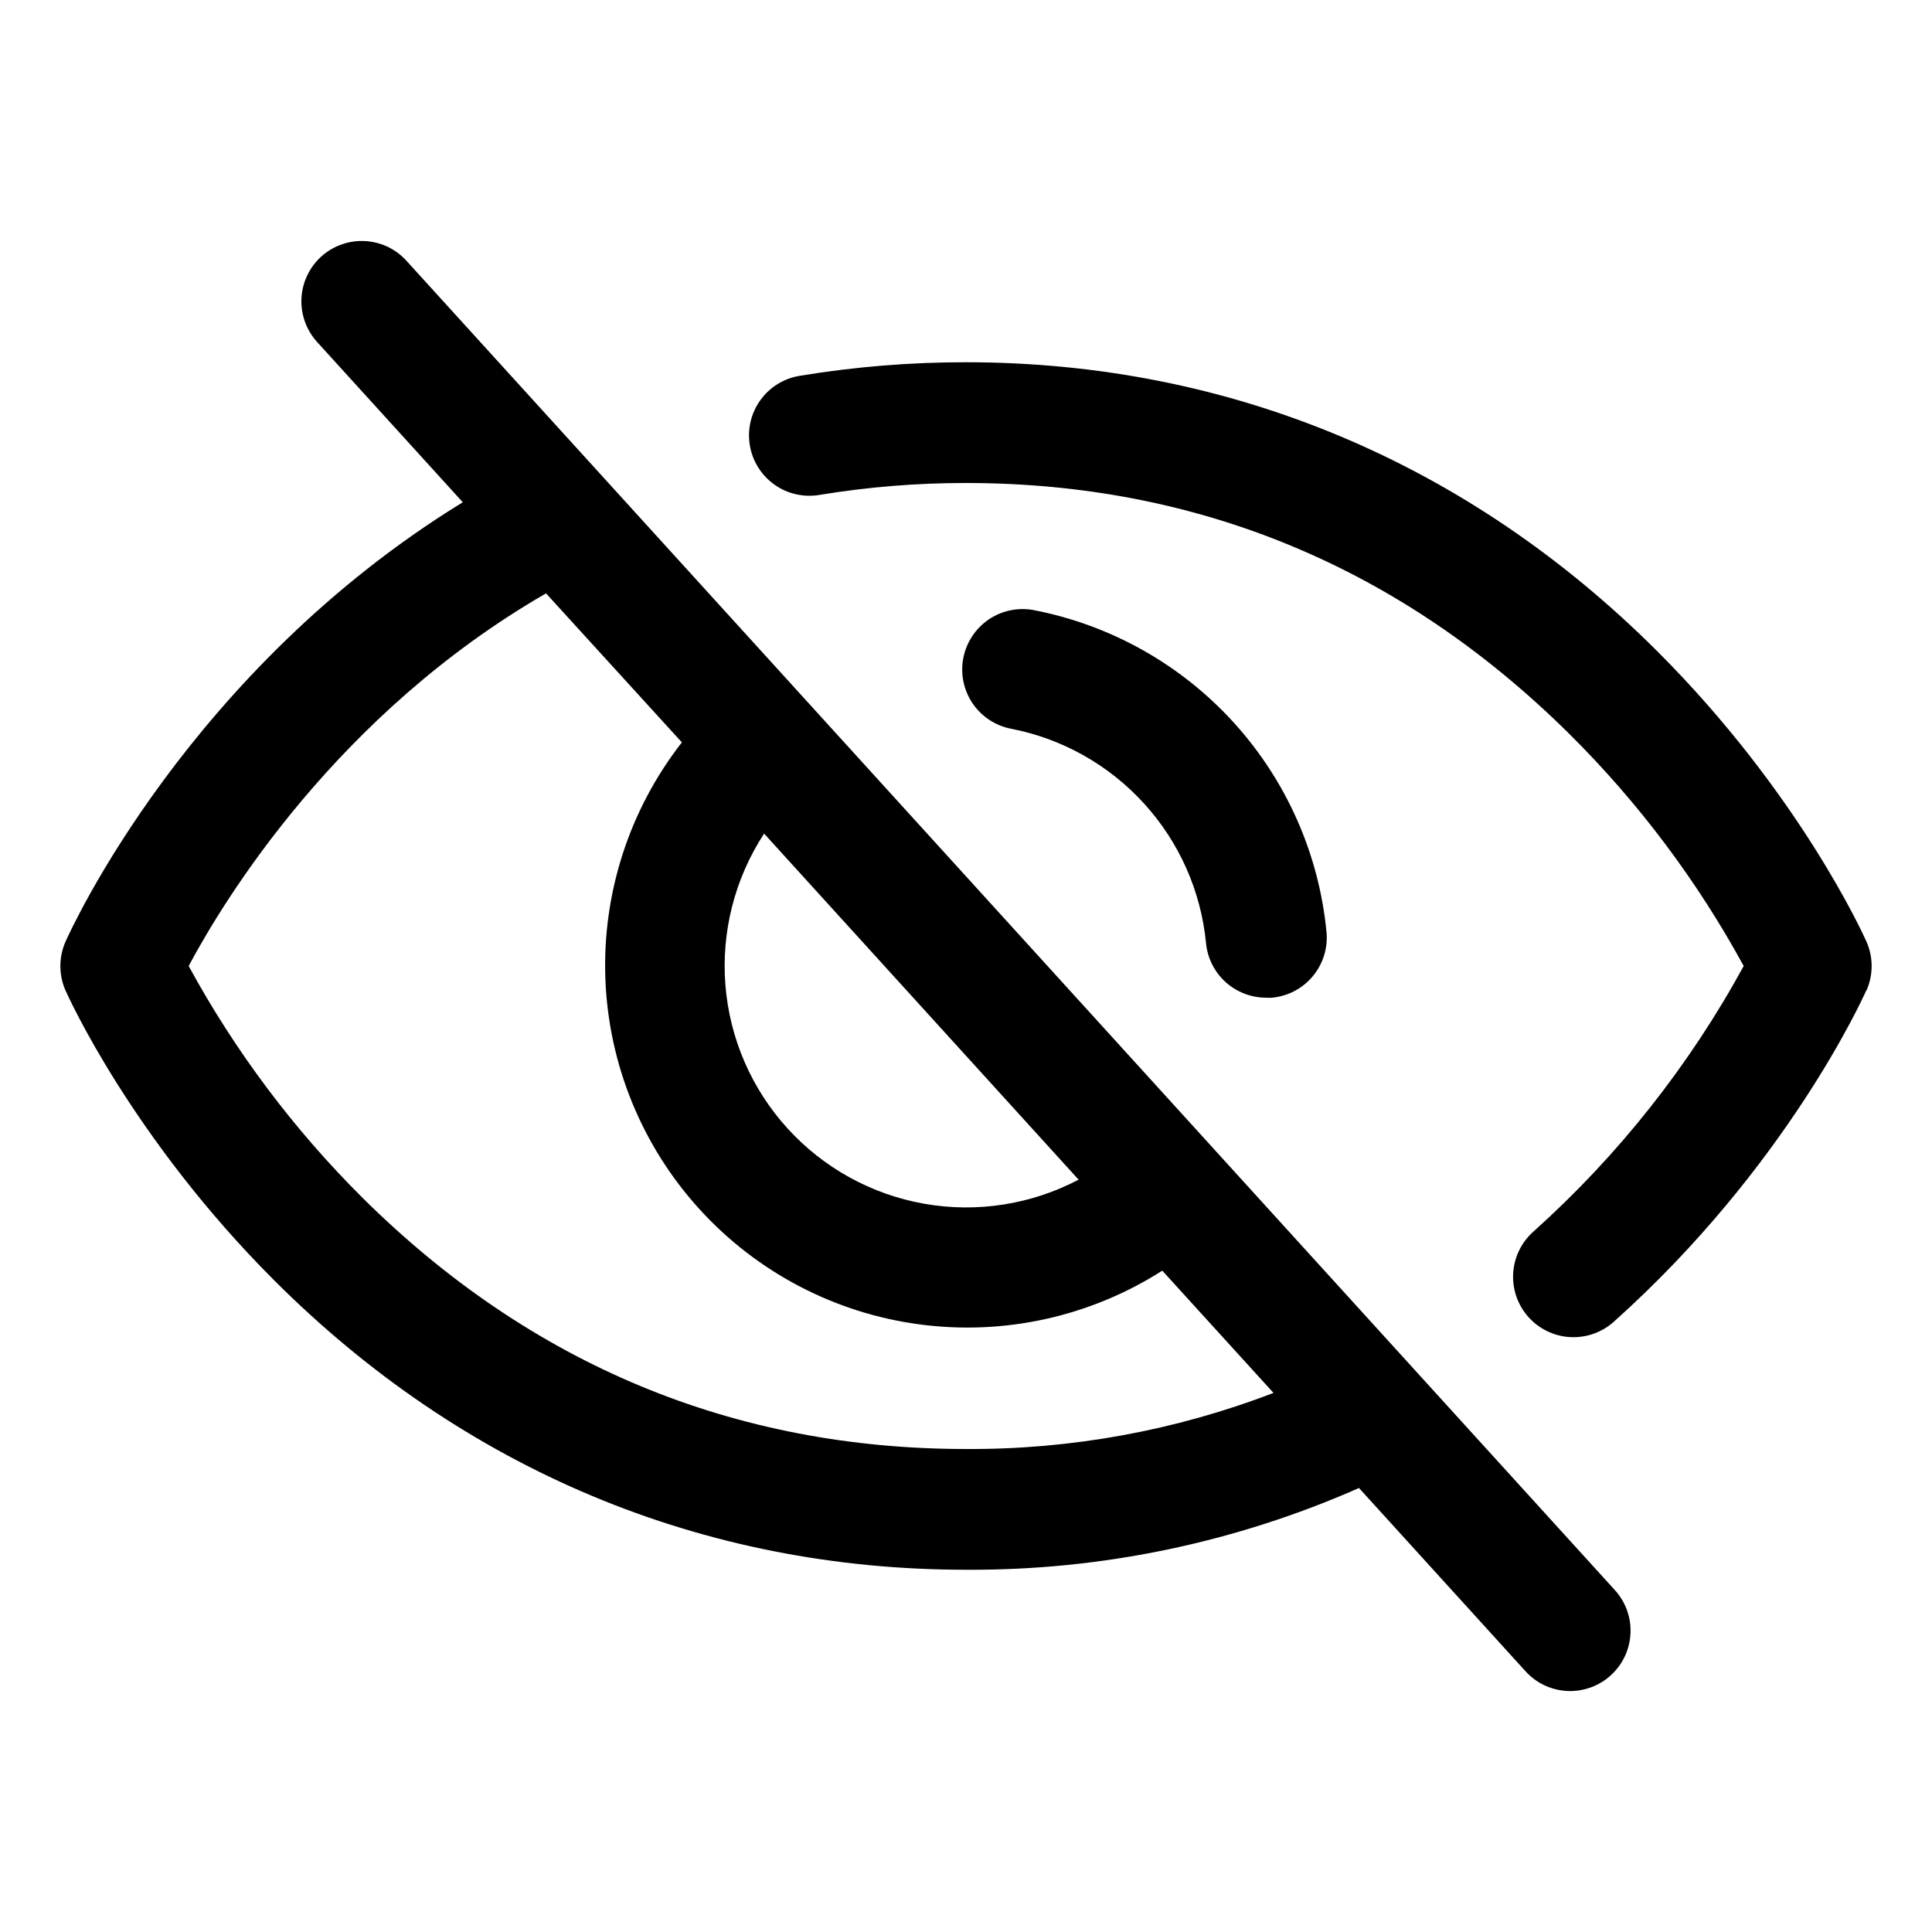
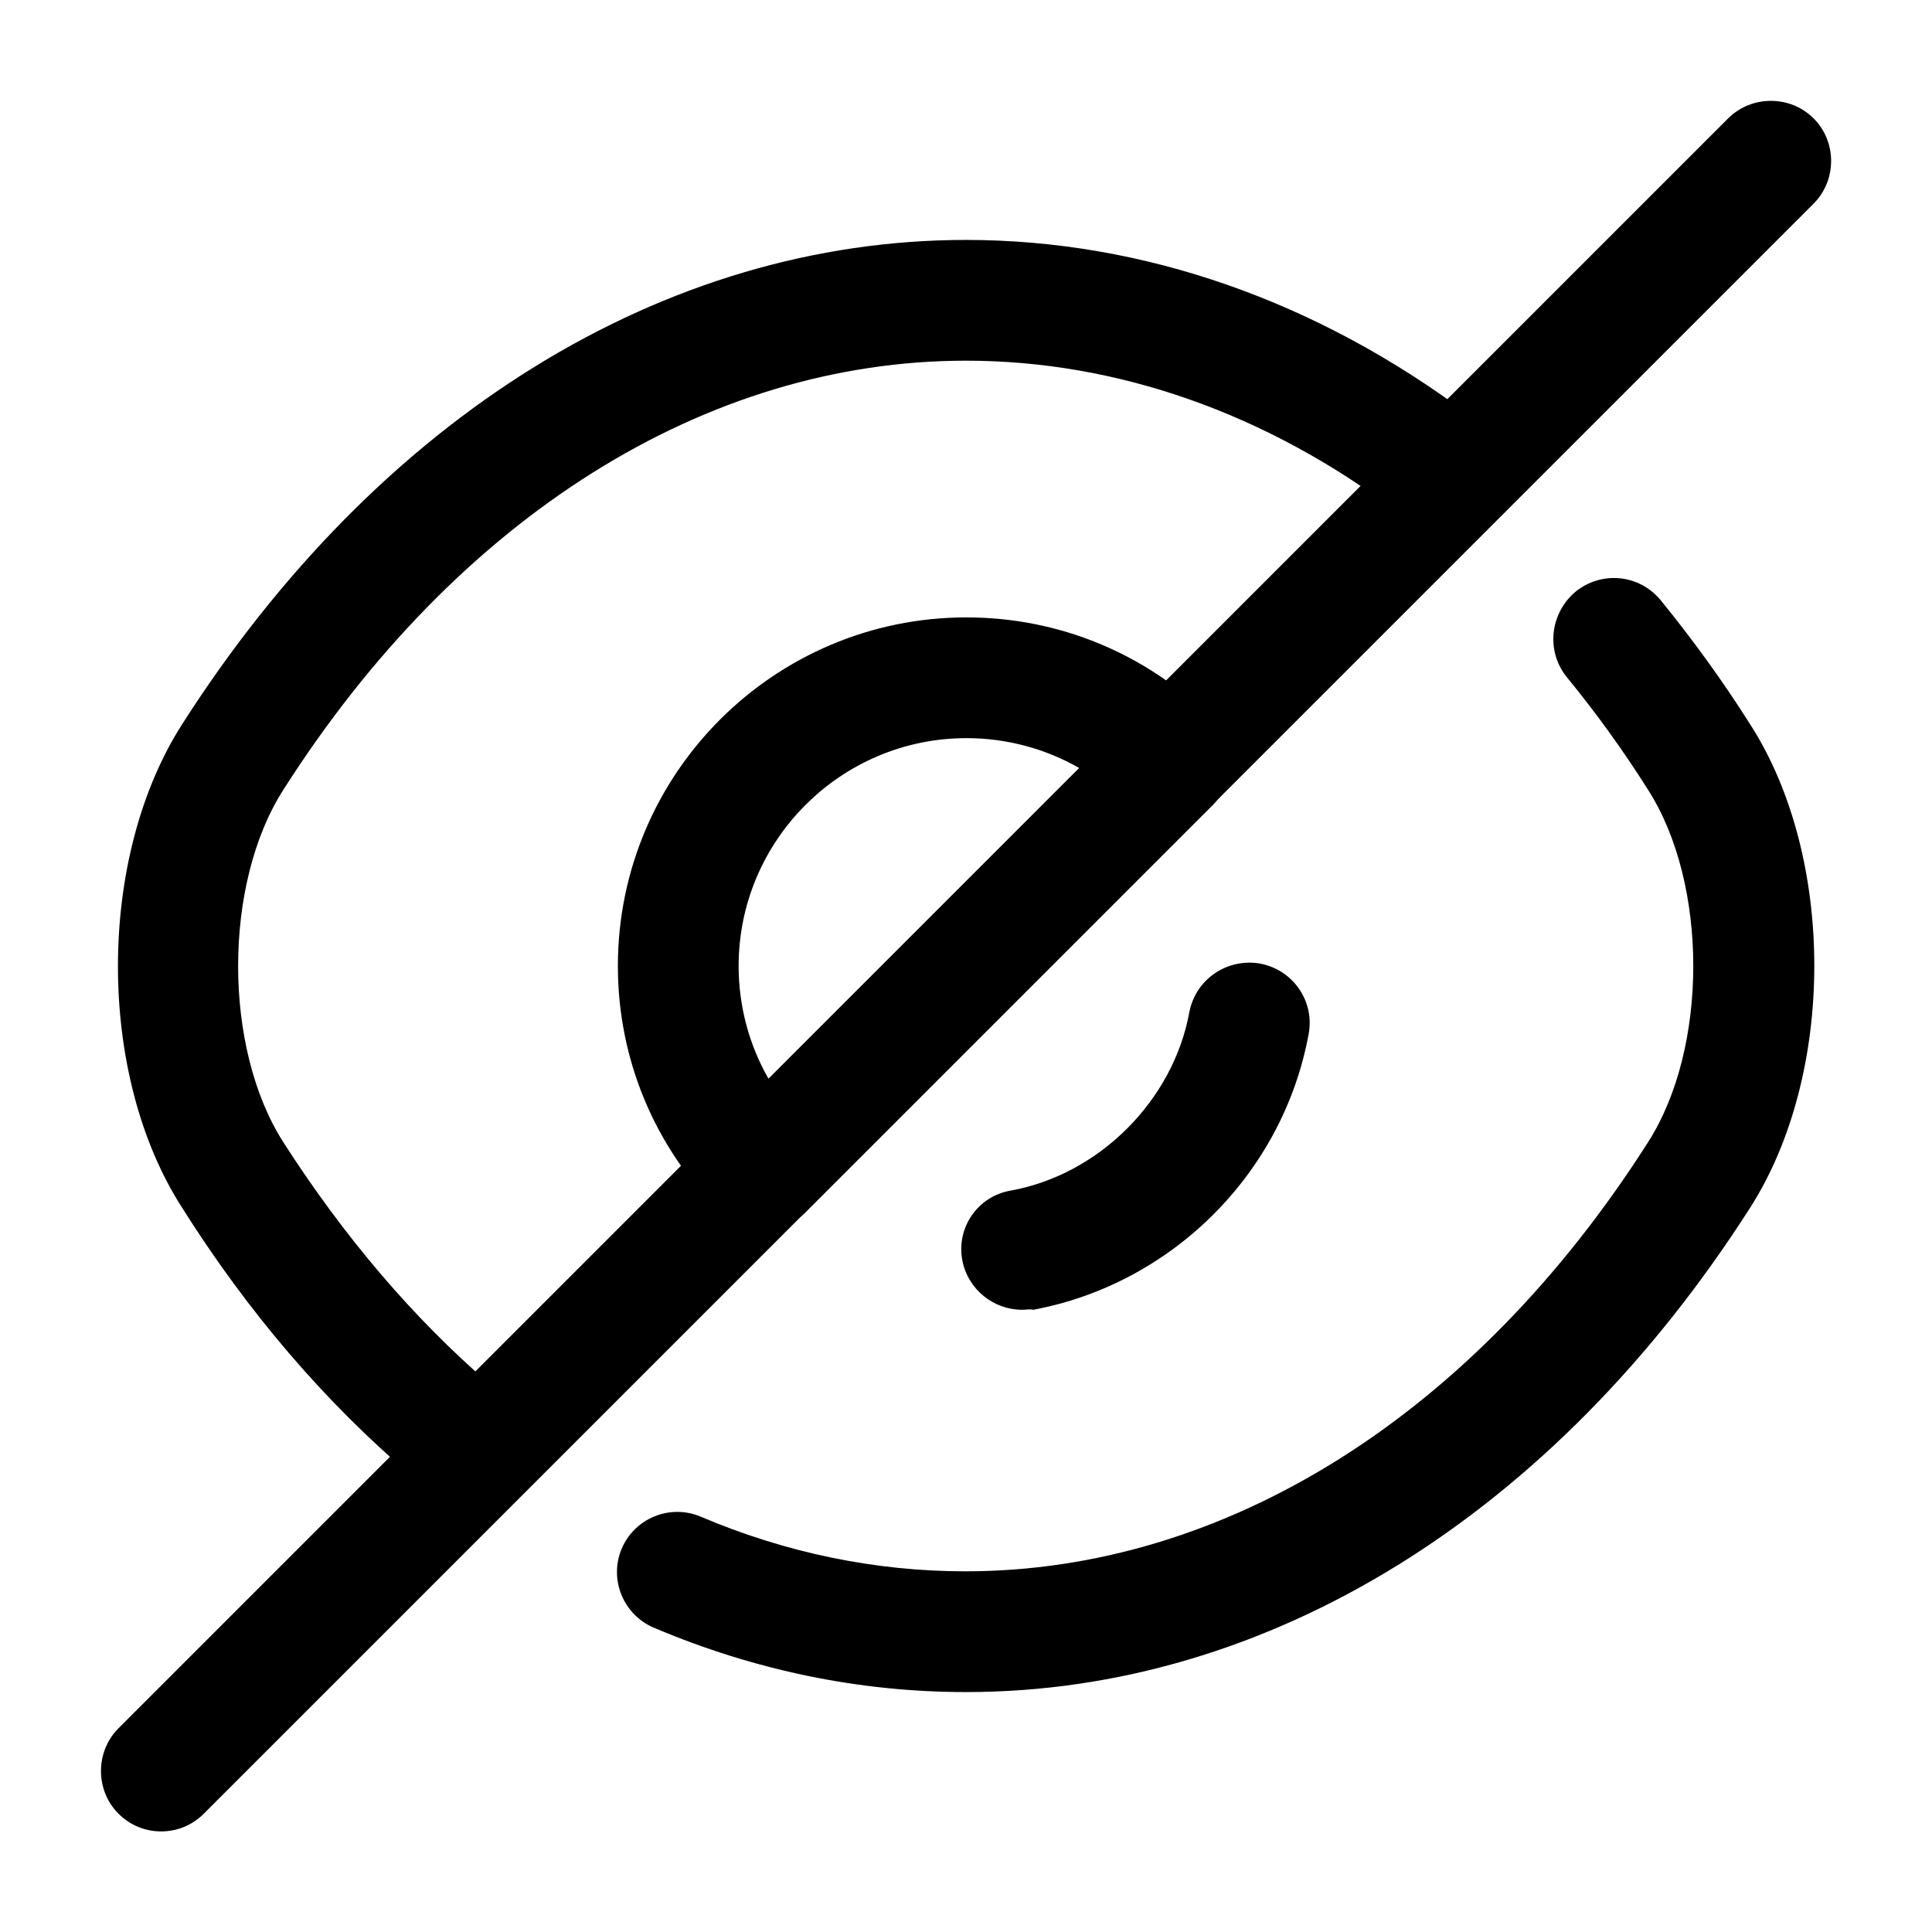
- <svg xmlns="http://www.w3.org/2000/svg" width="32" height="32" viewBox="0 0 32 32" fill="none">
-   <path d="M6.74 4.328C6.652 4.229 6.546 4.148 6.426 4.09C6.307 4.033 6.178 4 6.046 3.993C5.914 3.985 5.781 4.005 5.657 4.049C5.532 4.093 5.417 4.162 5.319 4.251C5.221 4.34 5.142 4.448 5.086 4.568C5.03 4.687 4.998 4.817 4.993 4.949C4.987 5.082 5.008 5.214 5.054 5.338C5.1 5.462 5.17 5.576 5.26 5.673L7.665 8.319C3.125 11.105 1.172 15.4 1.086 15.595C1.029 15.723 1 15.861 1 16.001C1 16.141 1.029 16.28 1.086 16.407C1.13 16.506 2.189 18.854 4.542 21.207C7.679 24.343 11.64 26 16 26C18.241 26.013 20.459 25.551 22.509 24.646L25.259 27.672C25.347 27.771 25.453 27.852 25.572 27.91C25.692 27.967 25.821 28 25.953 28.008C26.085 28.015 26.218 27.995 26.342 27.951C26.467 27.907 26.581 27.838 26.679 27.749C26.777 27.66 26.857 27.552 26.913 27.433C26.969 27.313 27 27.183 27.006 27.051C27.012 26.918 26.991 26.786 26.945 26.662C26.899 26.538 26.829 26.424 26.739 26.328L6.74 4.328ZM12.656 13.807L17.865 19.539C17.081 19.951 16.181 20.092 15.309 19.938C14.436 19.784 13.639 19.345 13.043 18.689C12.446 18.033 12.085 17.198 12.015 16.314C11.945 15.431 12.171 14.549 12.656 13.807ZM16 24C12.152 24 8.791 22.601 6.009 19.844C4.867 18.709 3.895 17.414 3.125 16C3.711 14.901 5.582 11.826 9.044 9.828L11.294 12.296C10.423 13.412 9.974 14.8 10.027 16.214C10.08 17.628 10.632 18.979 11.584 20.026C12.536 21.073 13.828 21.75 15.231 21.936C16.634 22.123 18.058 21.808 19.251 21.046L21.093 23.071C19.468 23.695 17.741 24.01 16 24ZM16.75 12.071C16.489 12.021 16.259 11.87 16.11 11.651C15.961 11.431 15.905 11.162 15.955 10.901C16.005 10.641 16.156 10.411 16.375 10.261C16.595 10.112 16.864 10.056 17.125 10.106C18.399 10.353 19.56 11.006 20.433 11.966C21.307 12.927 21.846 14.144 21.971 15.436C21.996 15.7 21.915 15.963 21.745 16.168C21.576 16.372 21.333 16.5 21.069 16.525C21.038 16.527 21.006 16.527 20.975 16.525C20.725 16.526 20.484 16.433 20.299 16.266C20.114 16.098 19.998 15.866 19.975 15.617C19.891 14.758 19.532 13.949 18.95 13.31C18.369 12.671 17.598 12.236 16.75 12.071ZM30.91 16.407C30.858 16.525 29.591 19.329 26.74 21.883C26.643 21.973 26.528 22.042 26.404 22.088C26.279 22.133 26.146 22.153 26.014 22.147C25.881 22.141 25.752 22.108 25.632 22.051C25.512 21.994 25.405 21.914 25.316 21.815C25.228 21.716 25.16 21.601 25.116 21.475C25.073 21.35 25.055 21.217 25.063 21.085C25.072 20.953 25.106 20.823 25.165 20.704C25.224 20.585 25.306 20.479 25.406 20.392C26.805 19.136 27.98 17.651 28.881 16C28.109 14.585 27.136 13.289 25.991 12.154C23.209 9.399 19.848 8 16 8C15.189 7.999 14.38 8.065 13.58 8.196C13.45 8.219 13.317 8.216 13.188 8.187C13.059 8.159 12.937 8.105 12.829 8.028C12.721 7.952 12.629 7.855 12.559 7.743C12.489 7.632 12.441 7.507 12.42 7.377C12.398 7.246 12.402 7.113 12.432 6.984C12.462 6.856 12.517 6.734 12.595 6.627C12.672 6.52 12.769 6.429 12.882 6.36C12.994 6.291 13.12 6.244 13.25 6.224C14.159 6.074 15.079 5.999 16 6C20.36 6 24.321 7.658 27.457 10.794C29.811 13.148 30.87 15.496 30.914 15.595C30.971 15.723 31 15.861 31 16.001C31 16.141 30.971 16.28 30.914 16.407H30.91Z" fill="currentColor" />
+ <svg xmlns="http://www.w3.org/2000/svg" width="16" height="16" viewBox="0 0 16 16" fill="none">
+   <path d="M6.317 10.187C6.191 10.187 6.064 10.14 5.964 10.04C5.417 9.493 5.117 8.767 5.117 8C5.117 6.407 6.411 5.113 8.004 5.113C8.771 5.113 9.497 5.413 10.044 5.96C10.137 6.053 10.191 6.18 10.191 6.313C10.191 6.447 10.137 6.573 10.044 6.667L6.671 10.04C6.571 10.14 6.444 10.187 6.317 10.187ZM8.004 6.113C6.964 6.113 6.117 6.96 6.117 8C6.117 8.333 6.204 8.653 6.364 8.933L8.937 6.36C8.657 6.2 8.337 6.113 8.004 6.113Z" fill="currentColor" />
+   <path d="M3.733 12.34C3.62 12.34 3.5 12.3 3.407 12.22C2.693 11.613 2.053 10.867 1.507 10C0.8 8.9 0.8 7.107 1.507 6C3.133 3.453 5.5 1.987 8 1.987C9.467 1.987 10.913 2.493 12.18 3.447C12.4 3.613 12.447 3.927 12.28 4.147C12.113 4.367 11.8 4.413 11.58 4.247C10.487 3.42 9.247 2.987 8 2.987C5.847 2.987 3.787 4.28 2.347 6.54C1.847 7.32 1.847 8.68 2.347 9.46C2.847 10.24 3.42 10.913 4.053 11.46C4.26 11.64 4.287 11.953 4.107 12.167C4.013 12.28 3.873 12.34 3.733 12.34Z" fill="currentColor" />
+   <path d="M8.002 14.013C7.115 14.013 6.248 13.833 5.415 13.48C5.162 13.373 5.042 13.08 5.148 12.827C5.255 12.573 5.548 12.453 5.802 12.56C6.508 12.86 7.248 13.013 7.995 13.013C10.148 13.013 12.208 11.72 13.648 9.46C14.148 8.68 14.148 7.32 13.648 6.54C13.442 6.213 13.215 5.9 12.975 5.607C12.802 5.393 12.835 5.08 13.048 4.9C13.262 4.727 13.575 4.753 13.755 4.973C14.015 5.293 14.268 5.64 14.495 6C15.202 7.1 15.202 8.893 14.495 10C12.868 12.547 10.502 14.013 8.002 14.013Z" fill="currentColor" />
+   <path d="M8.464 10.847C8.23 10.847 8.017 10.68 7.97 10.44C7.917 10.167 8.097 9.907 8.37 9.86C9.104 9.727 9.717 9.113 9.85 8.38C9.904 8.107 10.164 7.933 10.437 7.98C10.71 8.033 10.89 8.293 10.837 8.567C10.624 9.72 9.704 10.633 8.557 10.847C8.524 10.84 8.497 10.847 8.464 10.847Z" fill="currentColor" />
+   <path d="M1.334 15.167C1.208 15.167 1.081 15.12 0.981 15.02C0.788 14.827 0.788 14.507 0.981 14.313L5.961 9.333C6.154 9.14 6.474 9.14 6.668 9.333C6.861 9.527 6.861 9.847 6.668 10.04L1.688 15.02C1.588 15.12 1.461 15.167 1.334 15.167Z" fill="currentColor" />
+   <path d="M9.686 6.813C9.559 6.813 9.432 6.767 9.332 6.667C9.139 6.473 9.139 6.153 9.332 5.96L14.312 0.98C14.506 0.787 14.826 0.787 15.019 0.98C15.213 1.173 15.213 1.493 15.019 1.687L10.039 6.667C9.939 6.767 9.812 6.813 9.686 6.813Z" fill="currentColor" />
</svg>
